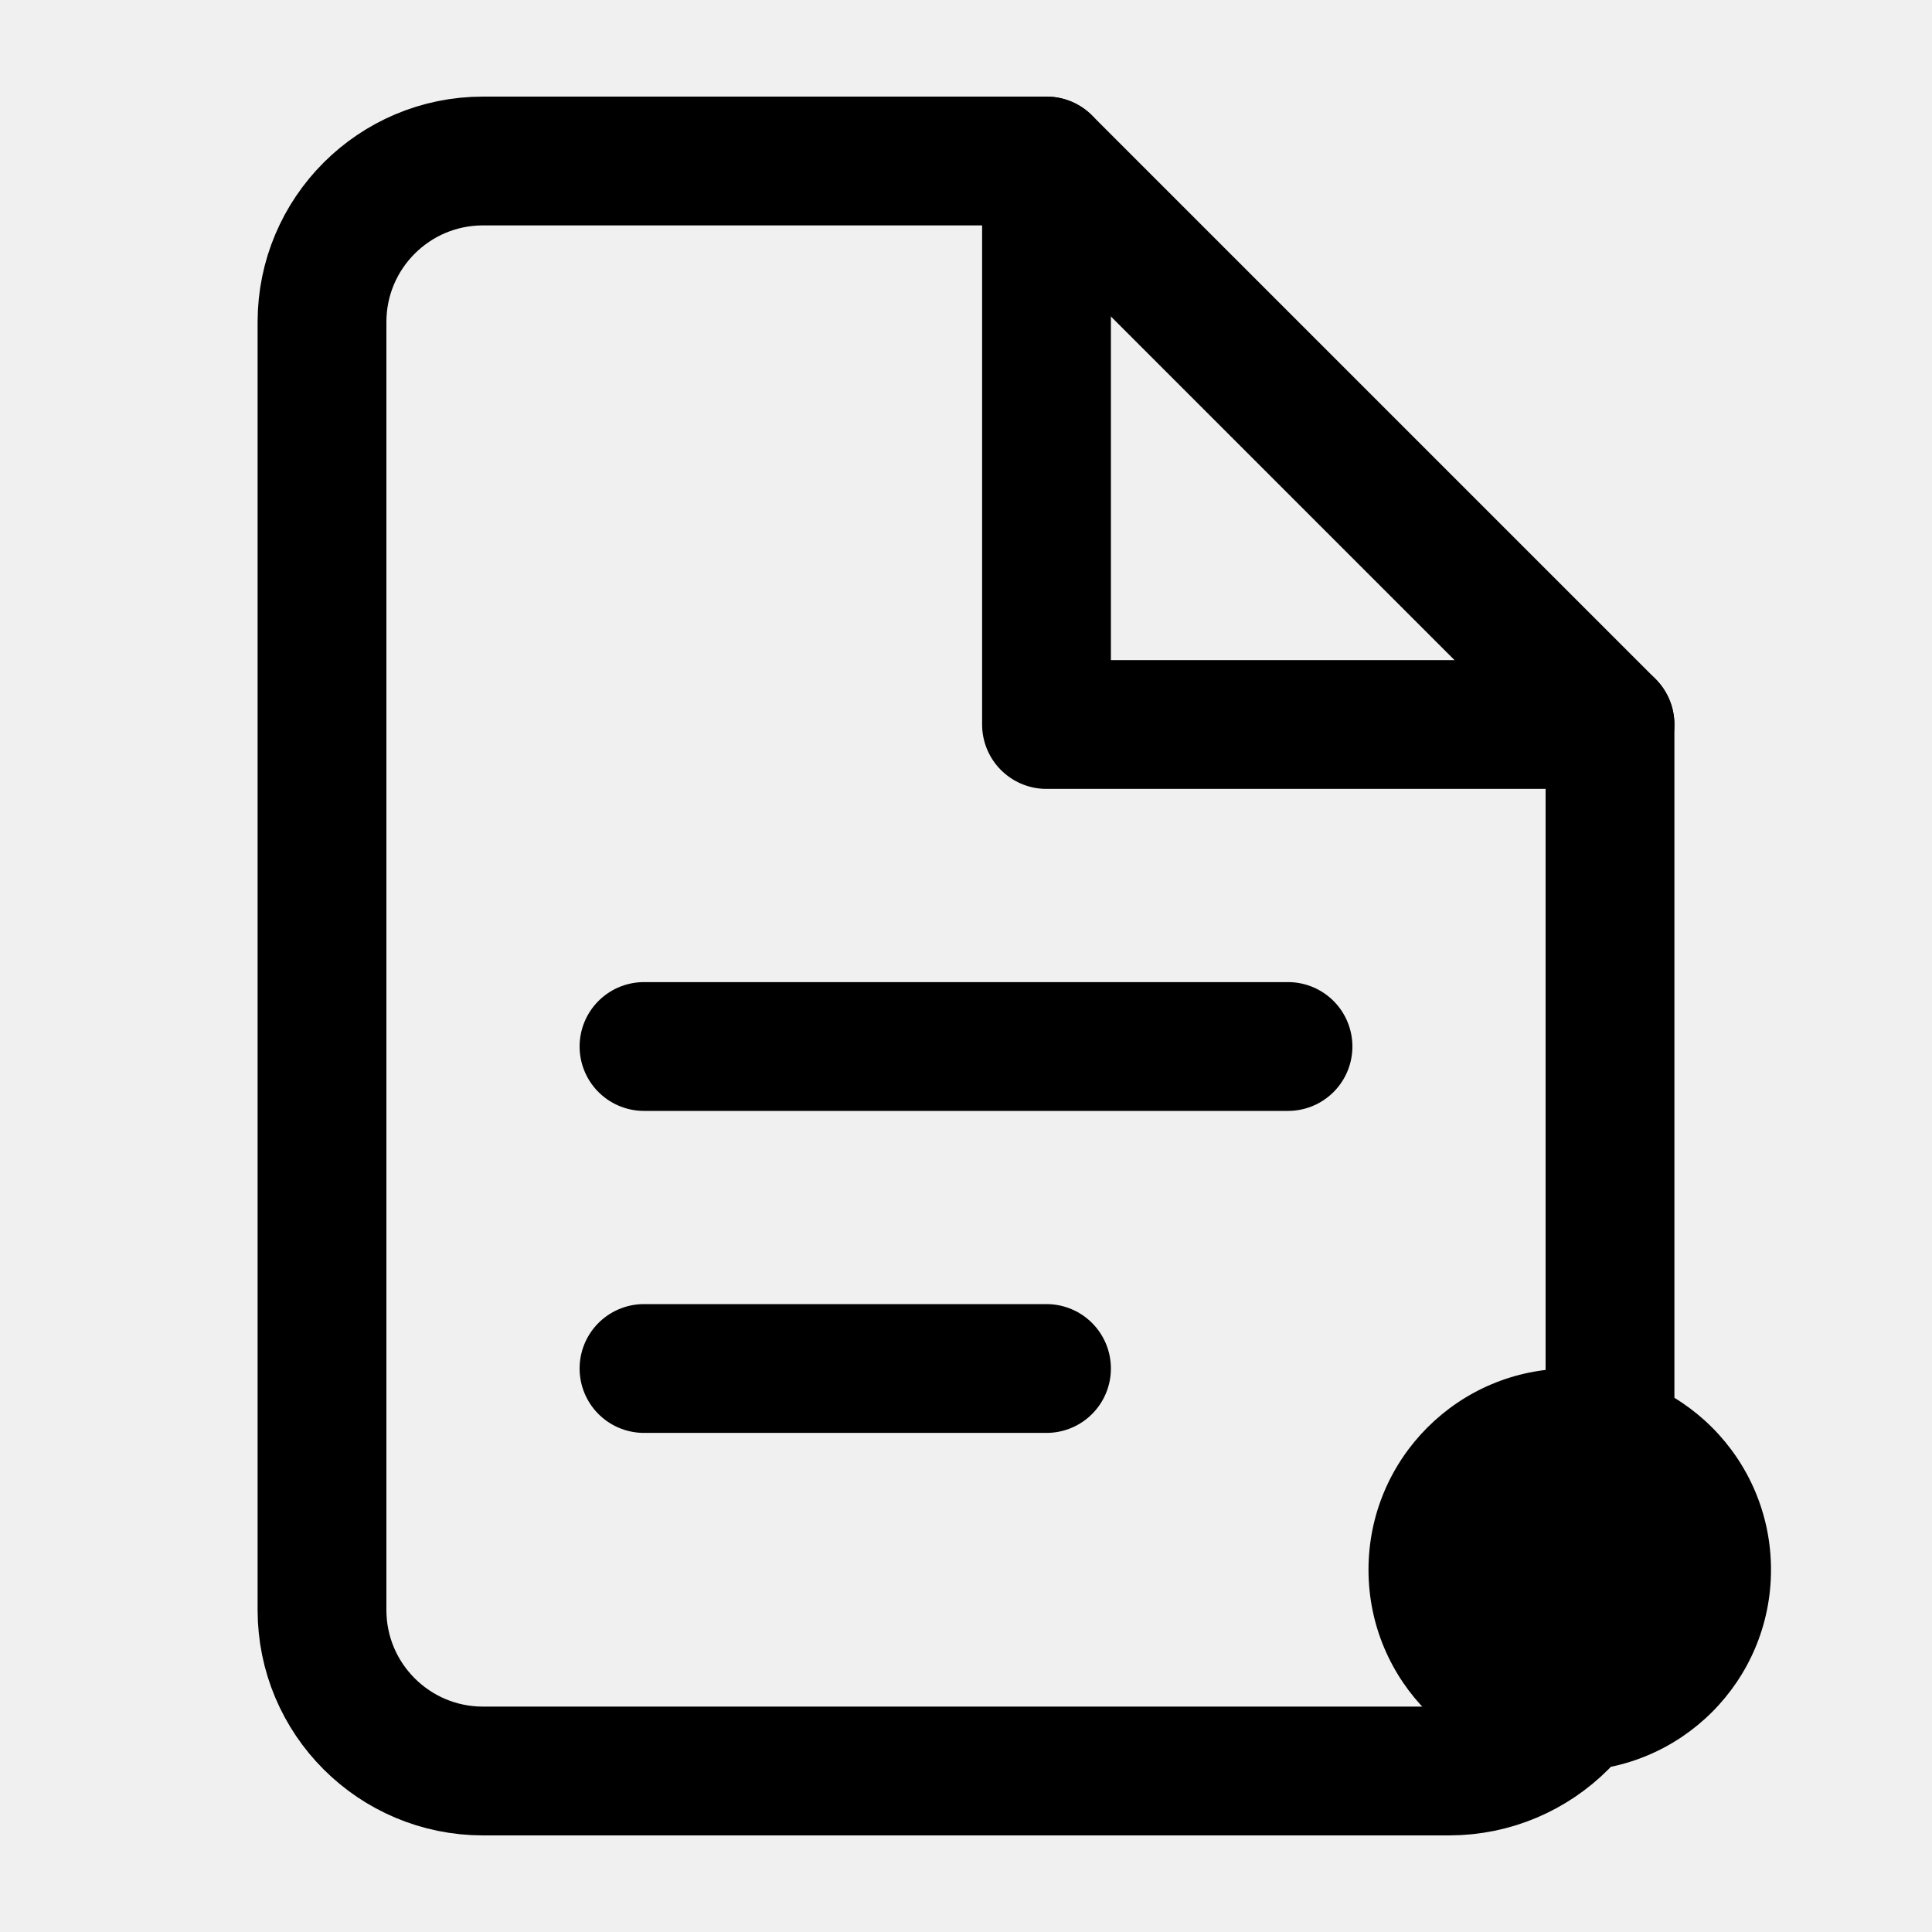
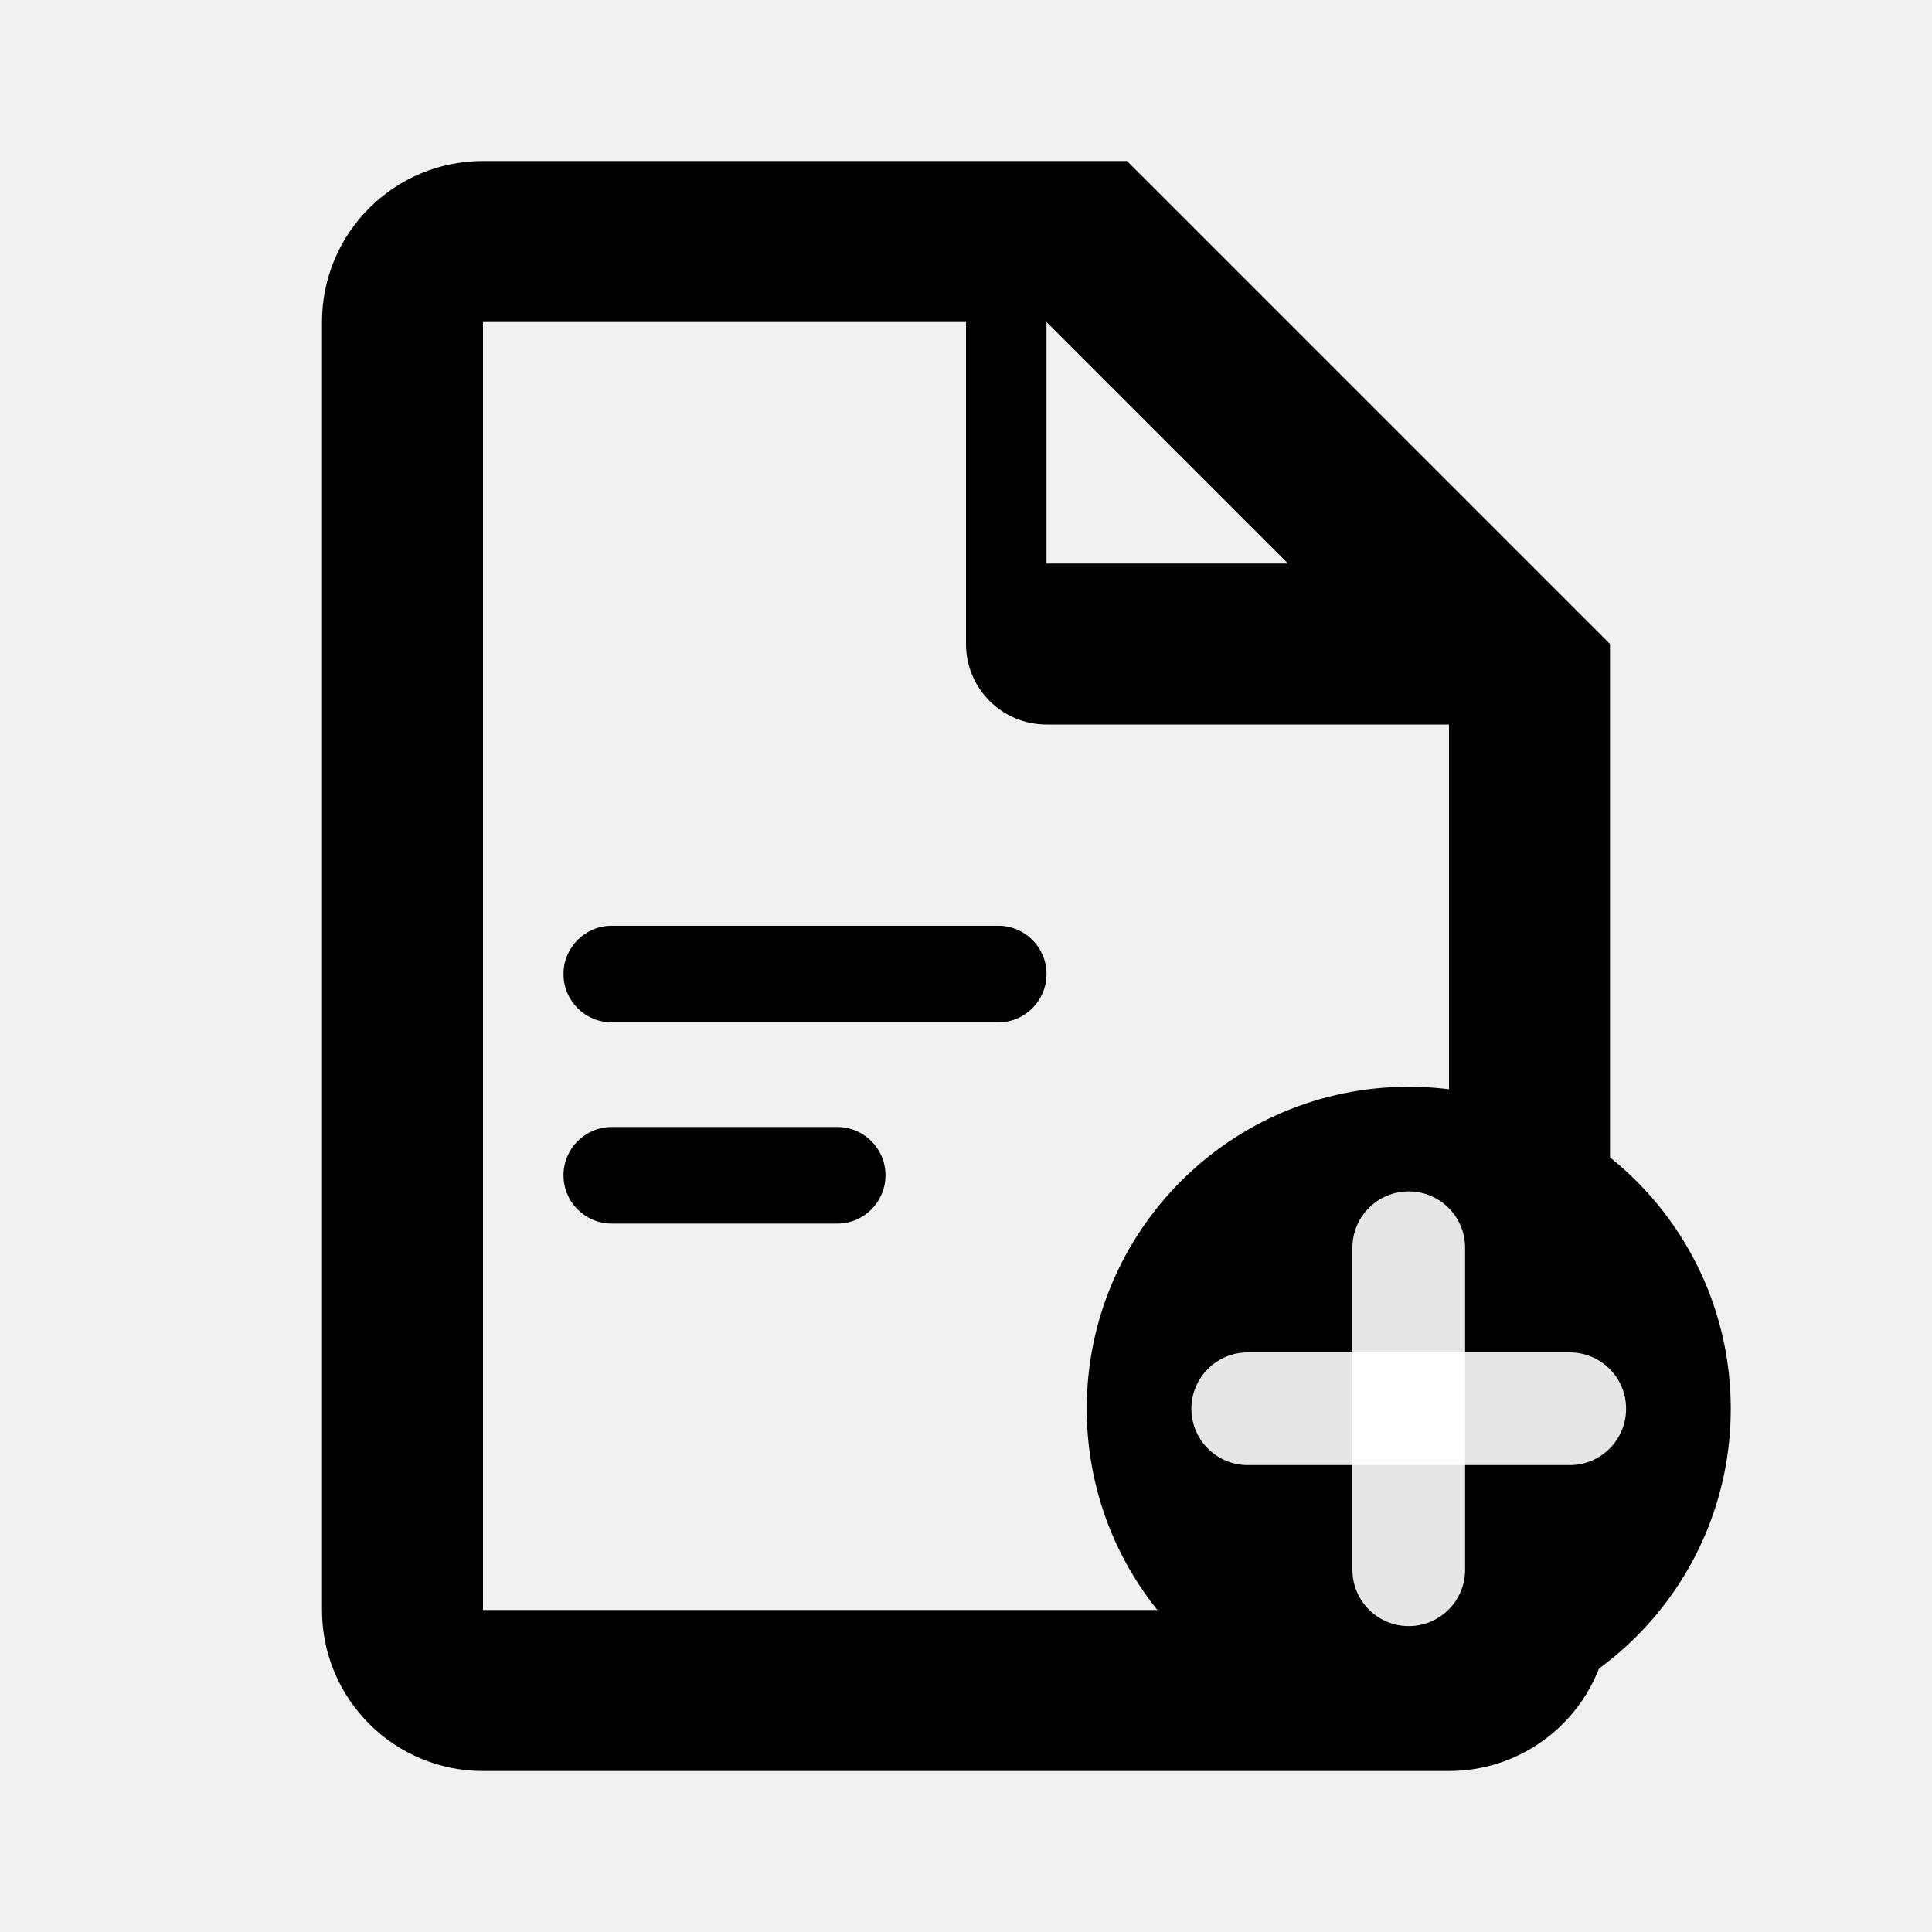
- <svg xmlns="http://www.w3.org/2000/svg" viewBox="0 0 24 24" fill="none" stroke="currentColor" stroke-width="1.6" stroke-linecap="round" stroke-linejoin="round">
-   <path d="M13 2H6a2 2 0 0 0-2 2v16a2 2 0 0 0 2 2h12a2 2 0 0 0 2-2V9z" />
-   <polyline points="13 2 13 9 20 9" />
-   <line x1="8" y1="13" x2="16" y2="13" />
-   <line x1="8" y1="17" x2="13" y2="17" />
-   <circle cx="19.5" cy="19.5" r="2.5" fill="currentColor" stroke="none" />
+ <svg xmlns="http://www.w3.org/2000/svg" viewBox="0 0 24 24" fill="currentColor">
+   <path fill-rule="evenodd" clip-rule="evenodd" d="M4 4a2 2 0 0 1 2-2h8l6 6v12a2 2 0 0 1-2 2H6a2 2 0 0 1-2-2V4zm2 0v16h12V9h-5a1 1 0 0 1-1-1V4H6zm7 0v3h3l-3-3z" />
+   <rect x="7" y="11.5" width="6" height="1.2" rx="0.6" />
+   <rect x="7" y="14" width="4" height="1.2" rx="0.6" />
+   <circle cx="17.5" cy="17.5" r="4" fill="currentColor" />
+   <rect x="16.8" y="14.8" width="1.4" height="5.4" rx="0.7" fill="white" opacity="0.9" />
+   <rect x="14.8" y="16.8" width="5.4" height="1.4" rx="0.7" fill="white" opacity="0.9" />
</svg>
